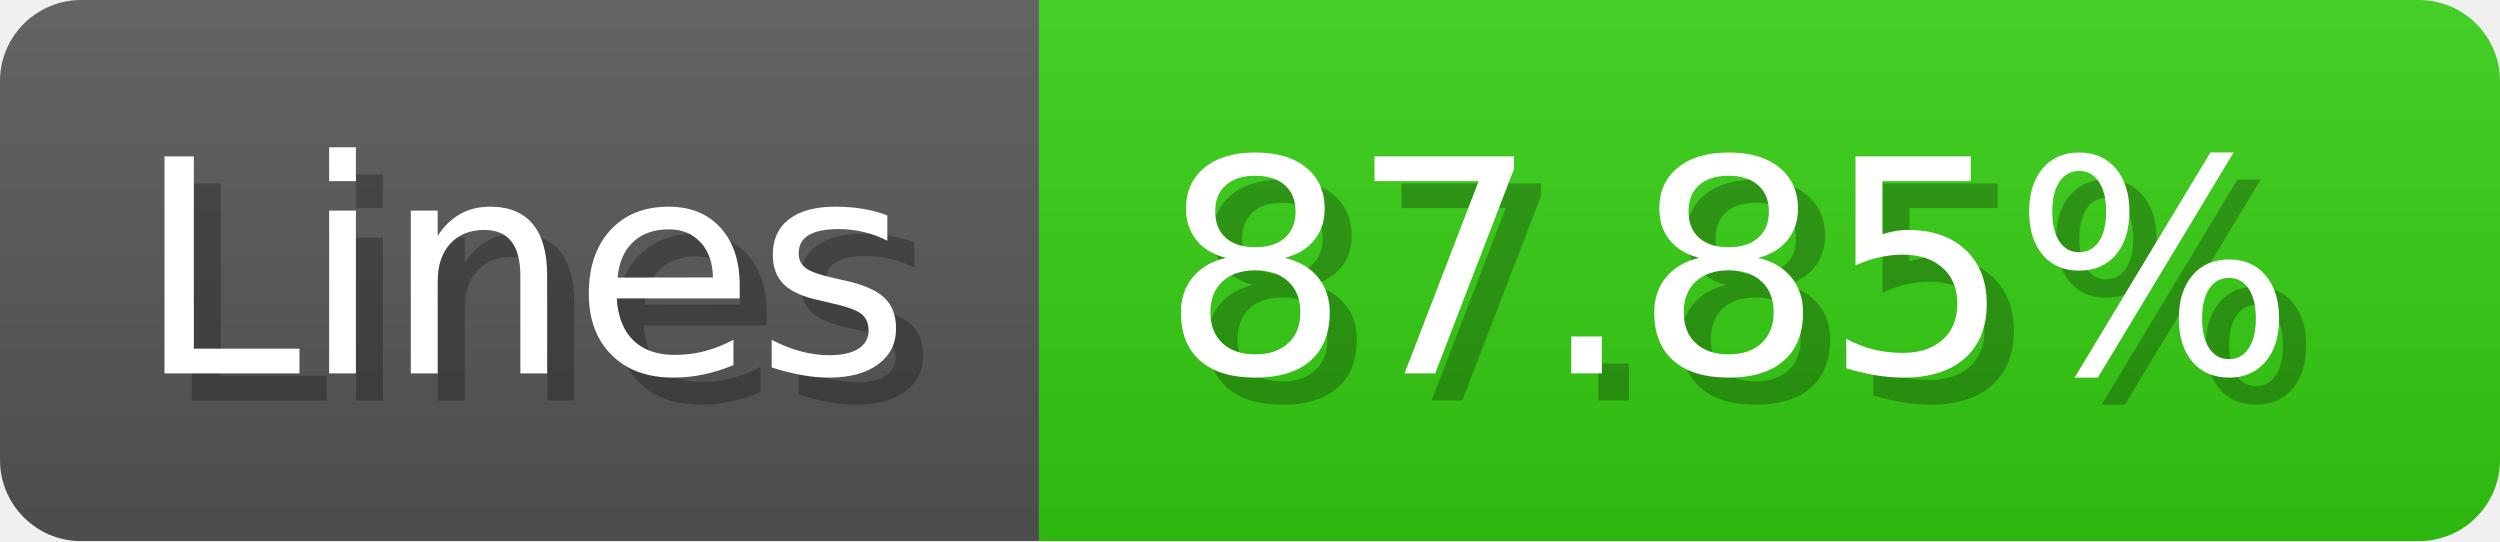
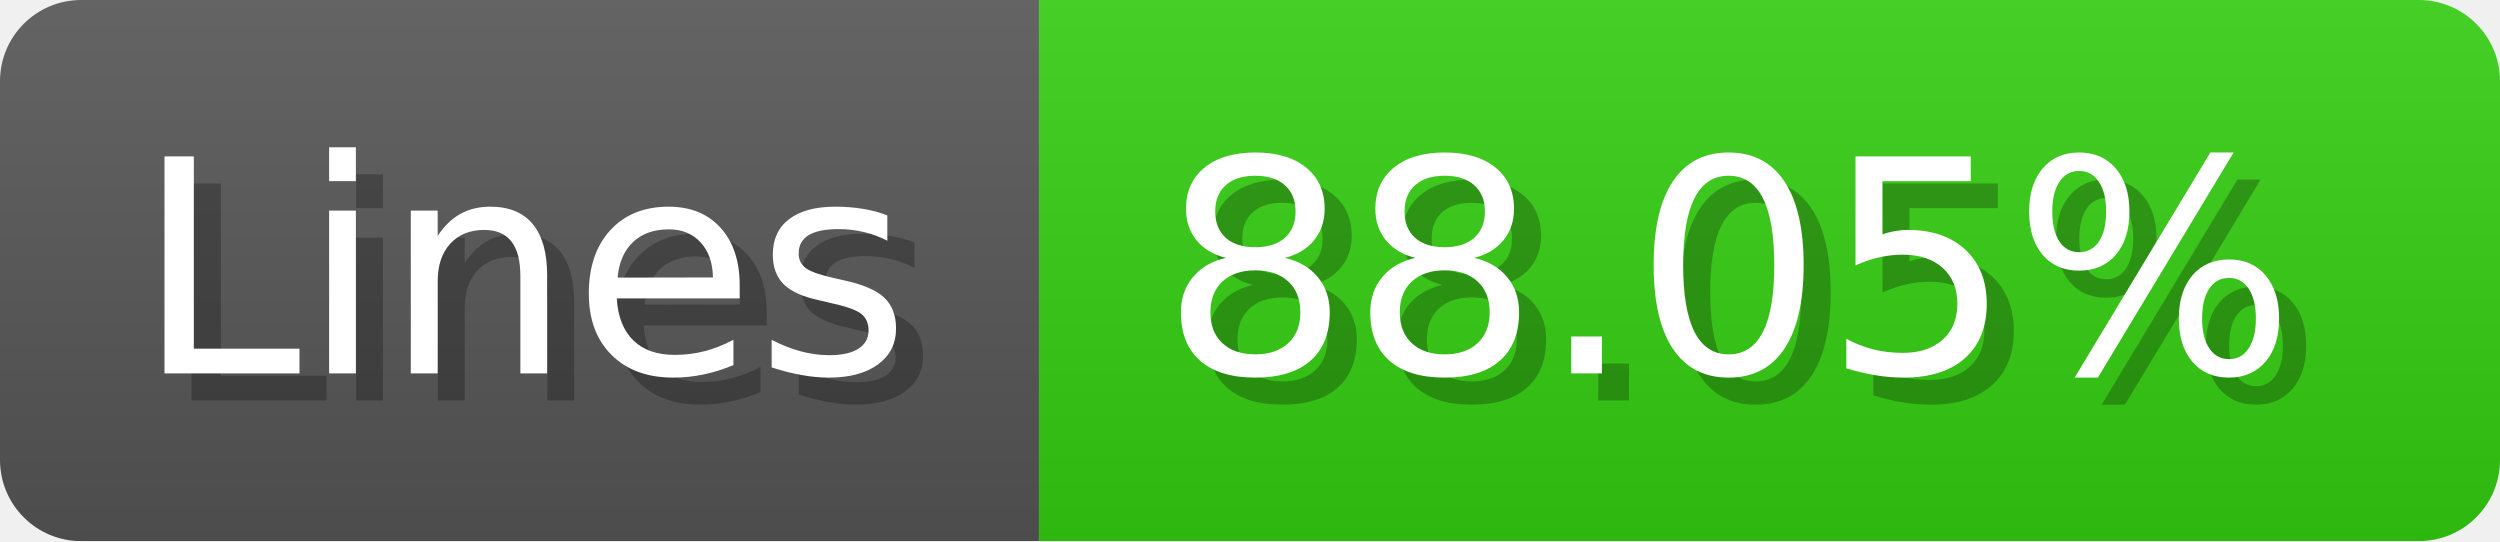
- <svg xmlns="http://www.w3.org/2000/svg" width="92.4" height="20" viewBox="0 0 924 200" role="img" aria-label="Lines: 87.85%">
+ <svg xmlns="http://www.w3.org/2000/svg" width="92.4" height="20" viewBox="0 0 924 200" role="img" aria-label="Lines: 88.05%">
  <linearGradient id="a" x2="0" y2="100%">
    <stop offset="0" stop-opacity=".1" stop-color="#EEE" />
    <stop offset="1" stop-opacity=".1" />
  </linearGradient>
  <mask id="m">
    <rect width="924" height="200" rx="30" fill="#FFF" />
  </mask>
  <g mask="url(#m)">
    <rect width="384" height="200" fill="#555" />
    <rect width="540" height="200" fill="#3C1" x="384" />
    <rect width="924" height="200" fill="url(#a)" />
  </g>
  <g aria-hidden="true" fill="#fff" text-anchor="start" font-family="Verdana,DejaVu Sans,sans-serif" font-size="110">
    <text x="60" y="148" textLength="284" fill="#000" opacity="0.25">Lines</text>
    <text x="50" y="138" textLength="284">Lines</text>
-     <text x="439" y="148" textLength="440" fill="#000" opacity="0.25">87.85%</text>
-     <text x="429" y="138" textLength="440">87.85%</text>
+     <text x="439" y="148" textLength="440" fill="#000" opacity="0.25">88.05%</text>
+     <text x="429" y="138" textLength="440">88.05%</text>
  </g>
</svg>
